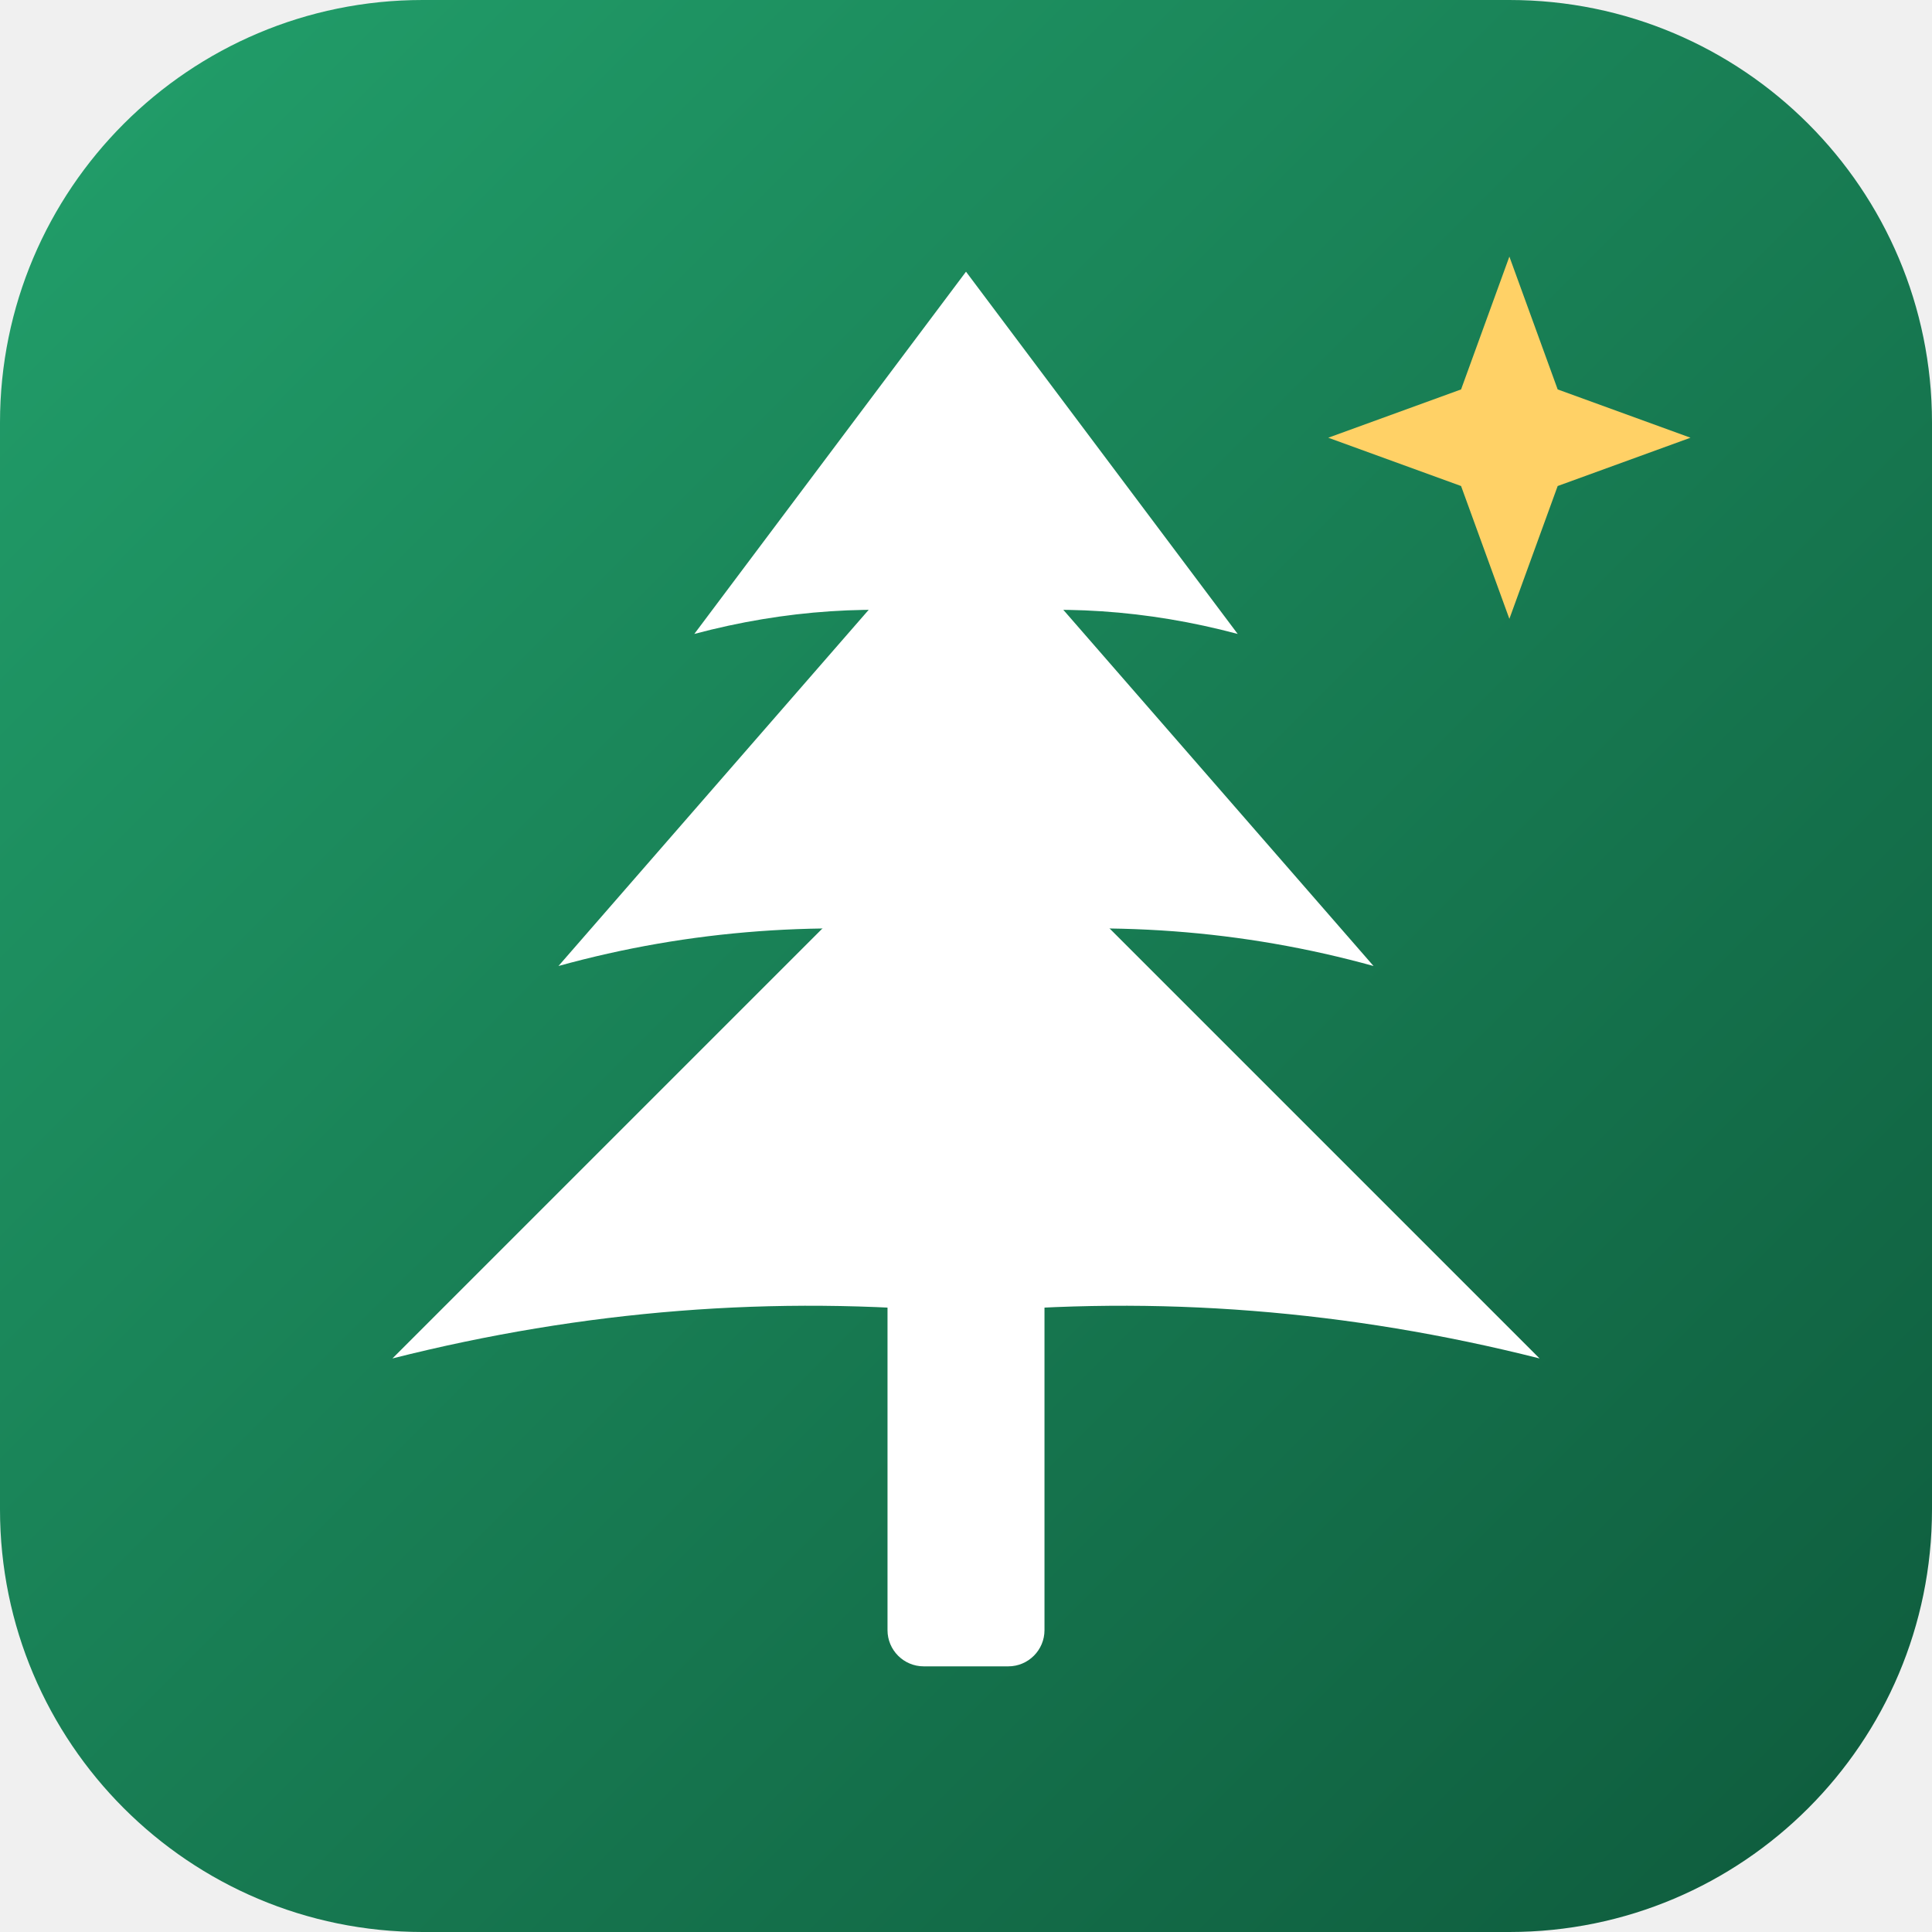
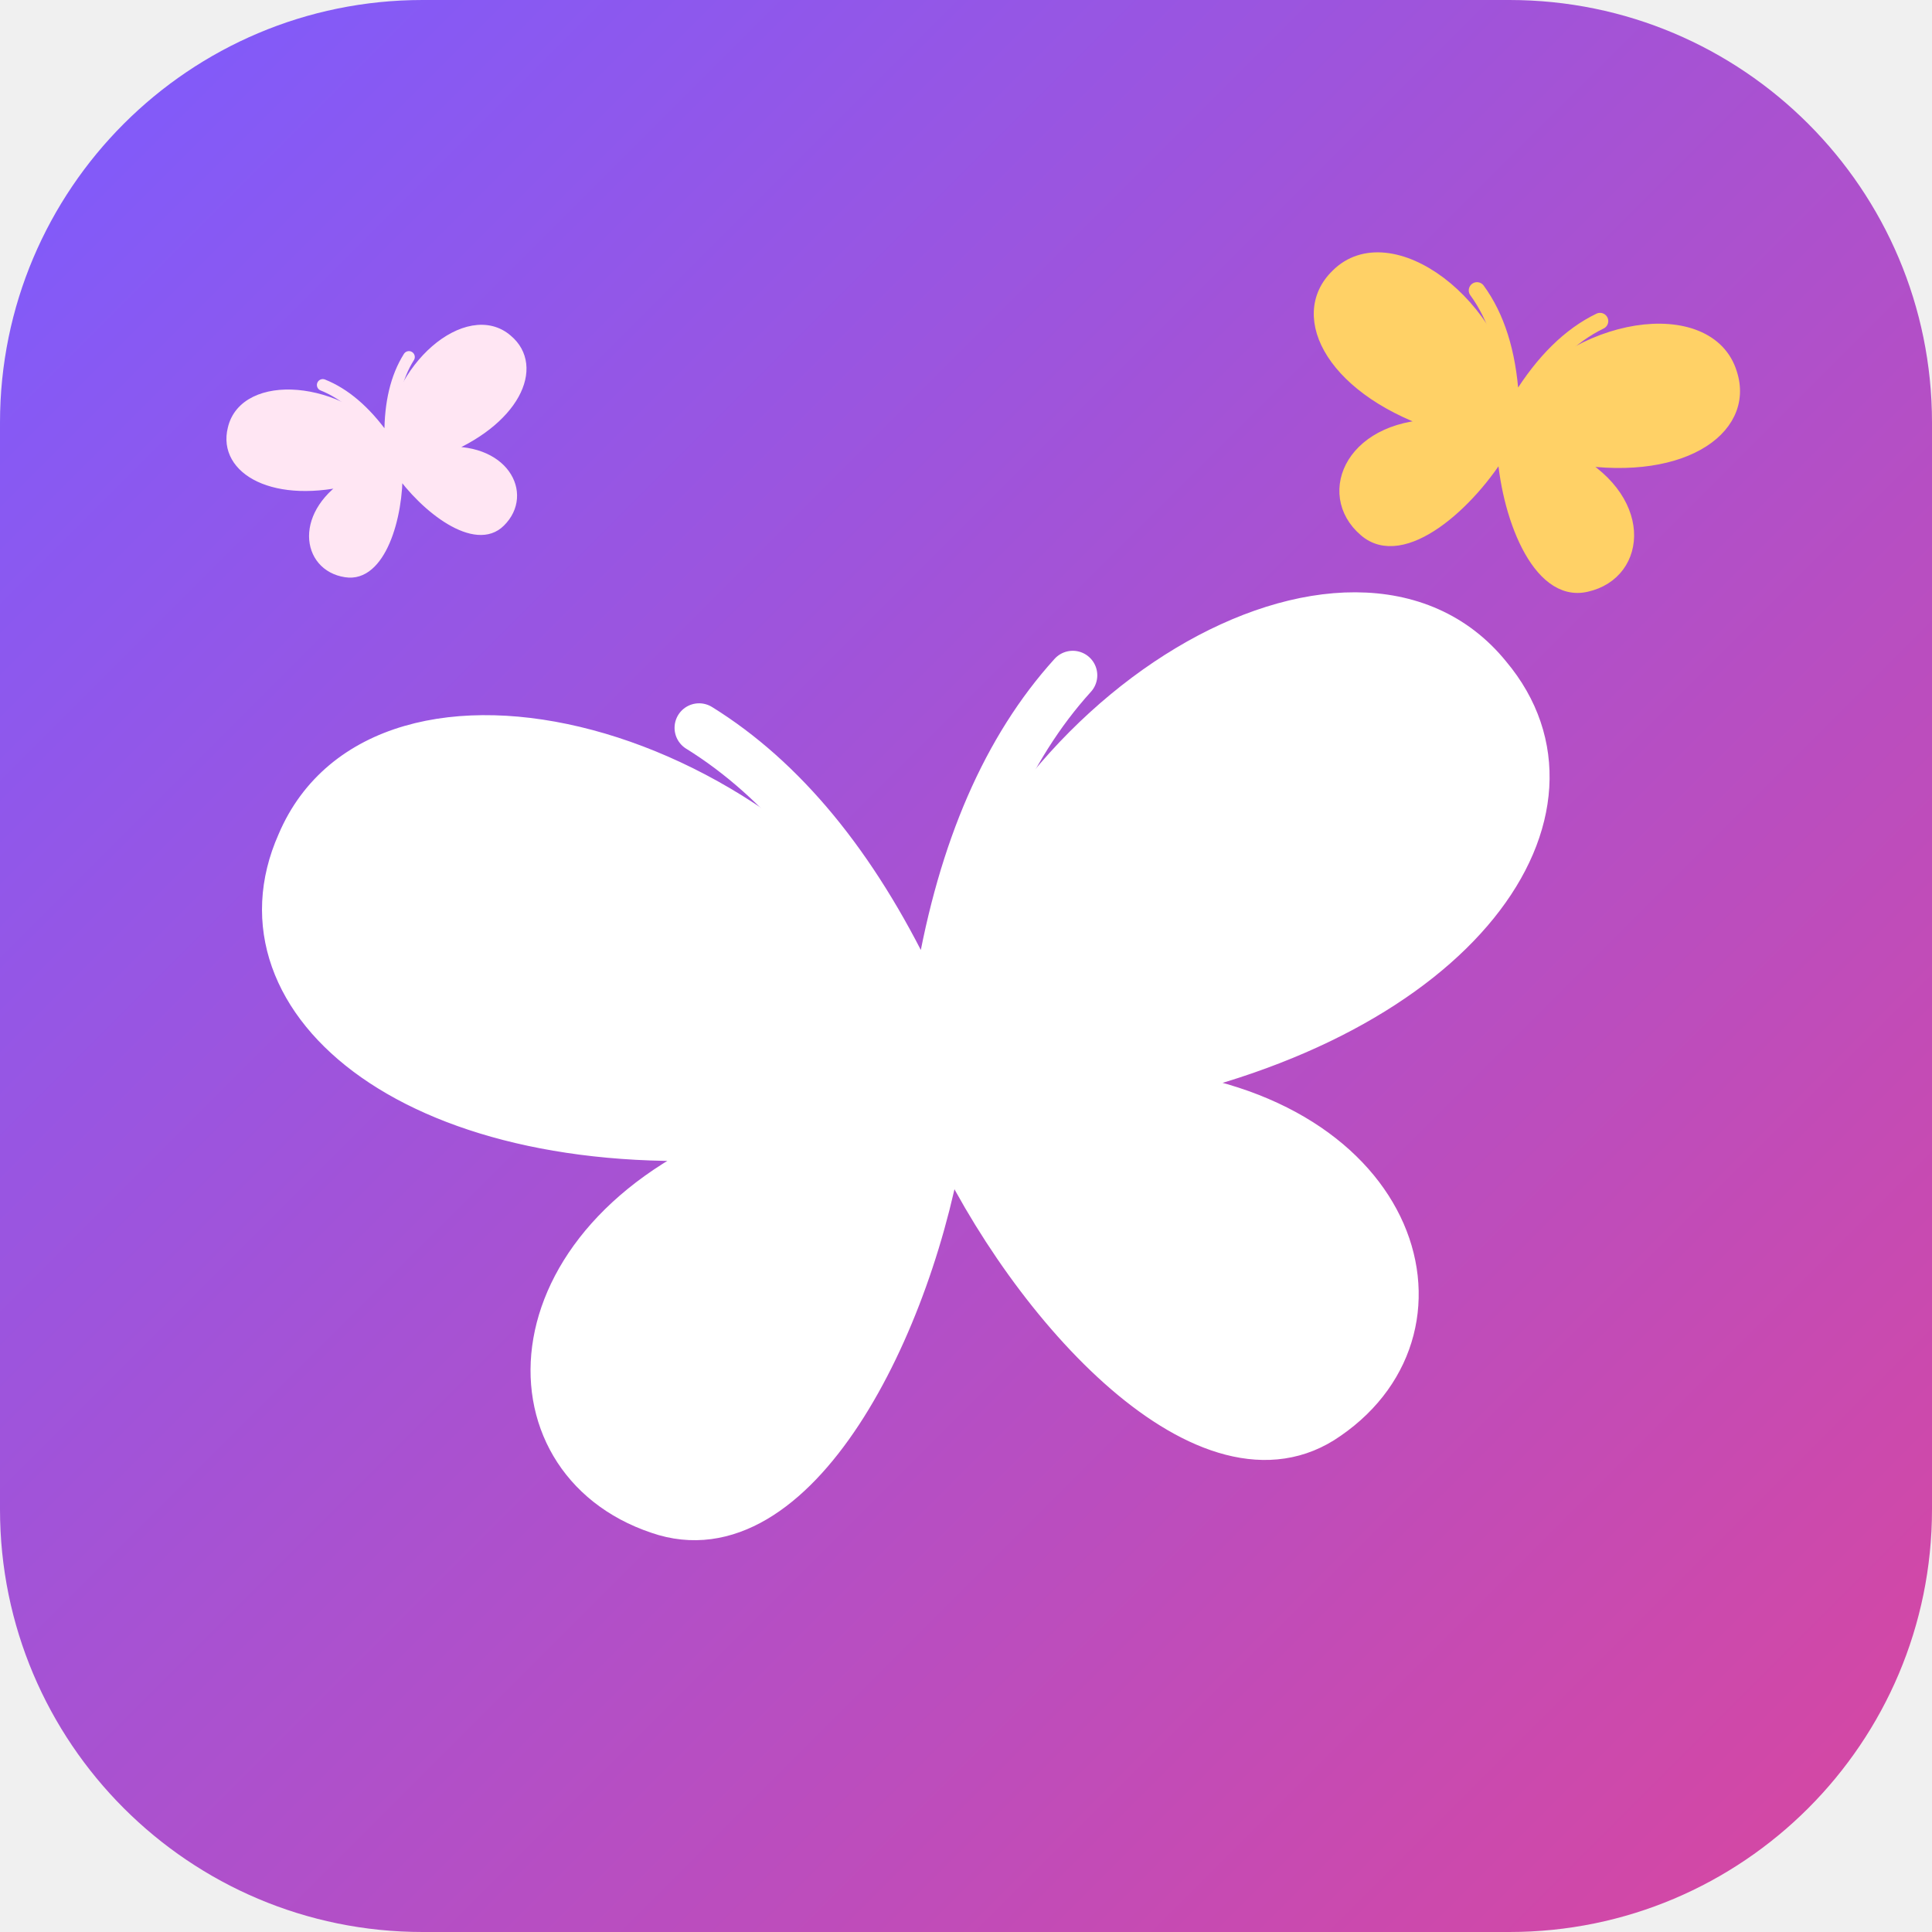
<svg xmlns="http://www.w3.org/2000/svg" viewBox="0 0 64 64">
  <defs>
    <linearGradient id="g" x1="0" y1="0" x2="1" y2="1">
-       <stop offset="0" stop-color="#22a06b" />
-       <stop offset="1" stop-color="#0e5a3c" />
+       <stop offset="0" stop-color="#7c5cff" />
+       <stop offset="1" stop-color="#d9469f" />
    </linearGradient>
+     <g id="b">
+       <path d="M0 -1C-3 -9 -13 -13 -16 -8-18.5 -4-14 1-5 1.5-12 3-13 9-9 11-5.5 12.8-1.5 7 0 2 1.5 7 5.5 12.8 9 11 13 9 12 3 5 1.5 14 1 18.5 -4 16 -8 13 -13 3 -9 0 -1z" />
+       <path d="M-0.4 -2Q-2 -7-5 -9.5M0.4 -2Q2 -7 5 -9.5" fill="none" stroke-width="1.3" stroke-linecap="round" />
+     </g>
  </defs>
  <rect width="64" height="64" rx="14" fill="url(#g)" />
-   <g fill="#fff">
-     <path d="M32 9 41 21Q36.5 19.8 32 20.4 27.5 19.8 23 21z" />
-     <path d="M32 16.5 45.5 32Q39 30.2 32 31 25 30.2 18.5 32z" />
-     <path d="M32 26 51 45Q41.5 42.6 32 43.5 22.5 42.6 13 45z" />
-     <path d="M29.4 42.6h5.2V54a1.2 1.2 0 0 1-1.2 1.2h-2.8a1.2 1.2 0 0 1-1.2-1.2z" />
-   </g>
-   <path d="M50 8.5 51.6 12.9 56 14.5 51.6 16.1 50 20.5 48.4 16.1 44 14.5 48.4 12.9z" fill="#ffd166" />
+   <use href="#b" transform="translate(31 35) rotate(-8) scale(1.25)" fill="#fff" stroke="#fff" />
+   <use href="#b" transform="translate(50 14) rotate(14) scale(0.42)" fill="#ffd166" stroke="#ffd166" />
+   <use href="#b" transform="translate(13 15) rotate(-18) scale(0.3)" fill="#ffe6f3" stroke="#ffe6f3" />
</svg>
